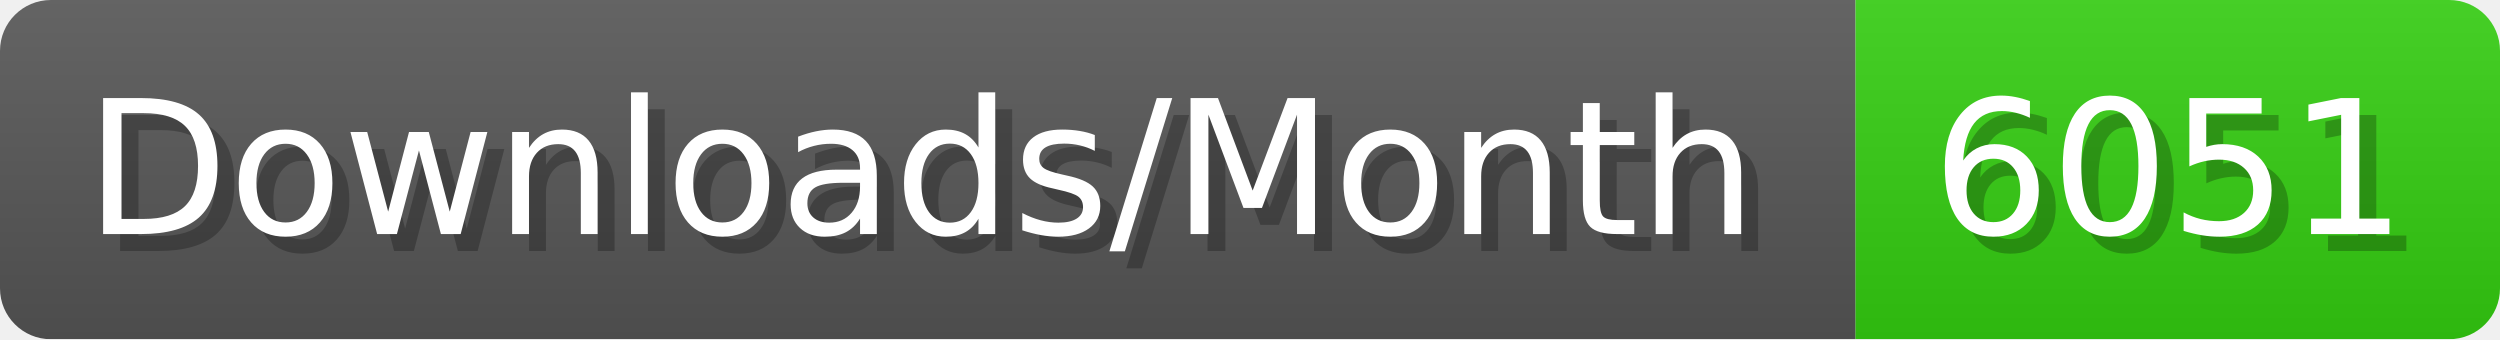
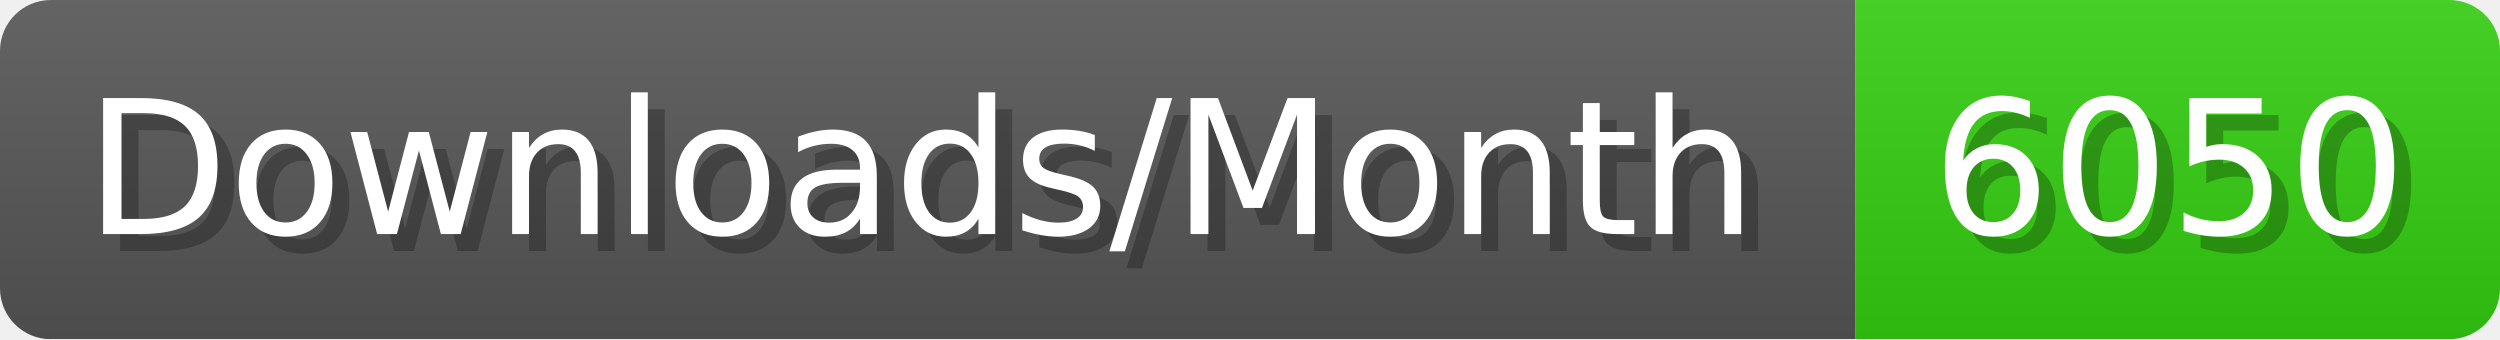
- <svg xmlns="http://www.w3.org/2000/svg" width="147.4" height="20" viewBox="0 0 1474 200" role="img" aria-label="Downloads/Month: 6051">
+ <svg xmlns="http://www.w3.org/2000/svg" width="147.4" height="20" viewBox="0 0 1474 200" role="img" aria-label="Downloads/Month: 6050">
  <linearGradient id="YlXUI" x2="0" y2="100%">
    <stop offset="0" stop-opacity=".1" stop-color="#EEE" />
    <stop offset="1" stop-opacity=".1" />
  </linearGradient>
  <mask id="JHhop">
    <rect width="1474" height="200" rx="30" fill="#FFF" />
  </mask>
  <g mask="url(#JHhop)">
    <rect width="1094" height="200" fill="#555" />
    <rect width="380" height="200" fill="#3C1" x="1094" />
    <rect width="1474" height="200" fill="url(#YlXUI)" />
  </g>
  <g aria-hidden="true" fill="#fff" text-anchor="start" font-family="Verdana,DejaVu Sans,sans-serif" font-size="110">
    <text x="60" y="148" textLength="994" fill="#000" opacity="0.25">Downloads/Month</text>
    <text x="50" y="138" textLength="994">Downloads/Month</text>
-     <text x="1149" y="148" textLength="280" fill="#000" opacity="0.25">6051</text>
-     <text x="1139" y="138" textLength="280">6051</text>
+     <text x="1149" y="148" textLength="280" fill="#000" opacity="0.25">6050</text>
+     <text x="1139" y="138" textLength="280">6050</text>
  </g>
</svg>
